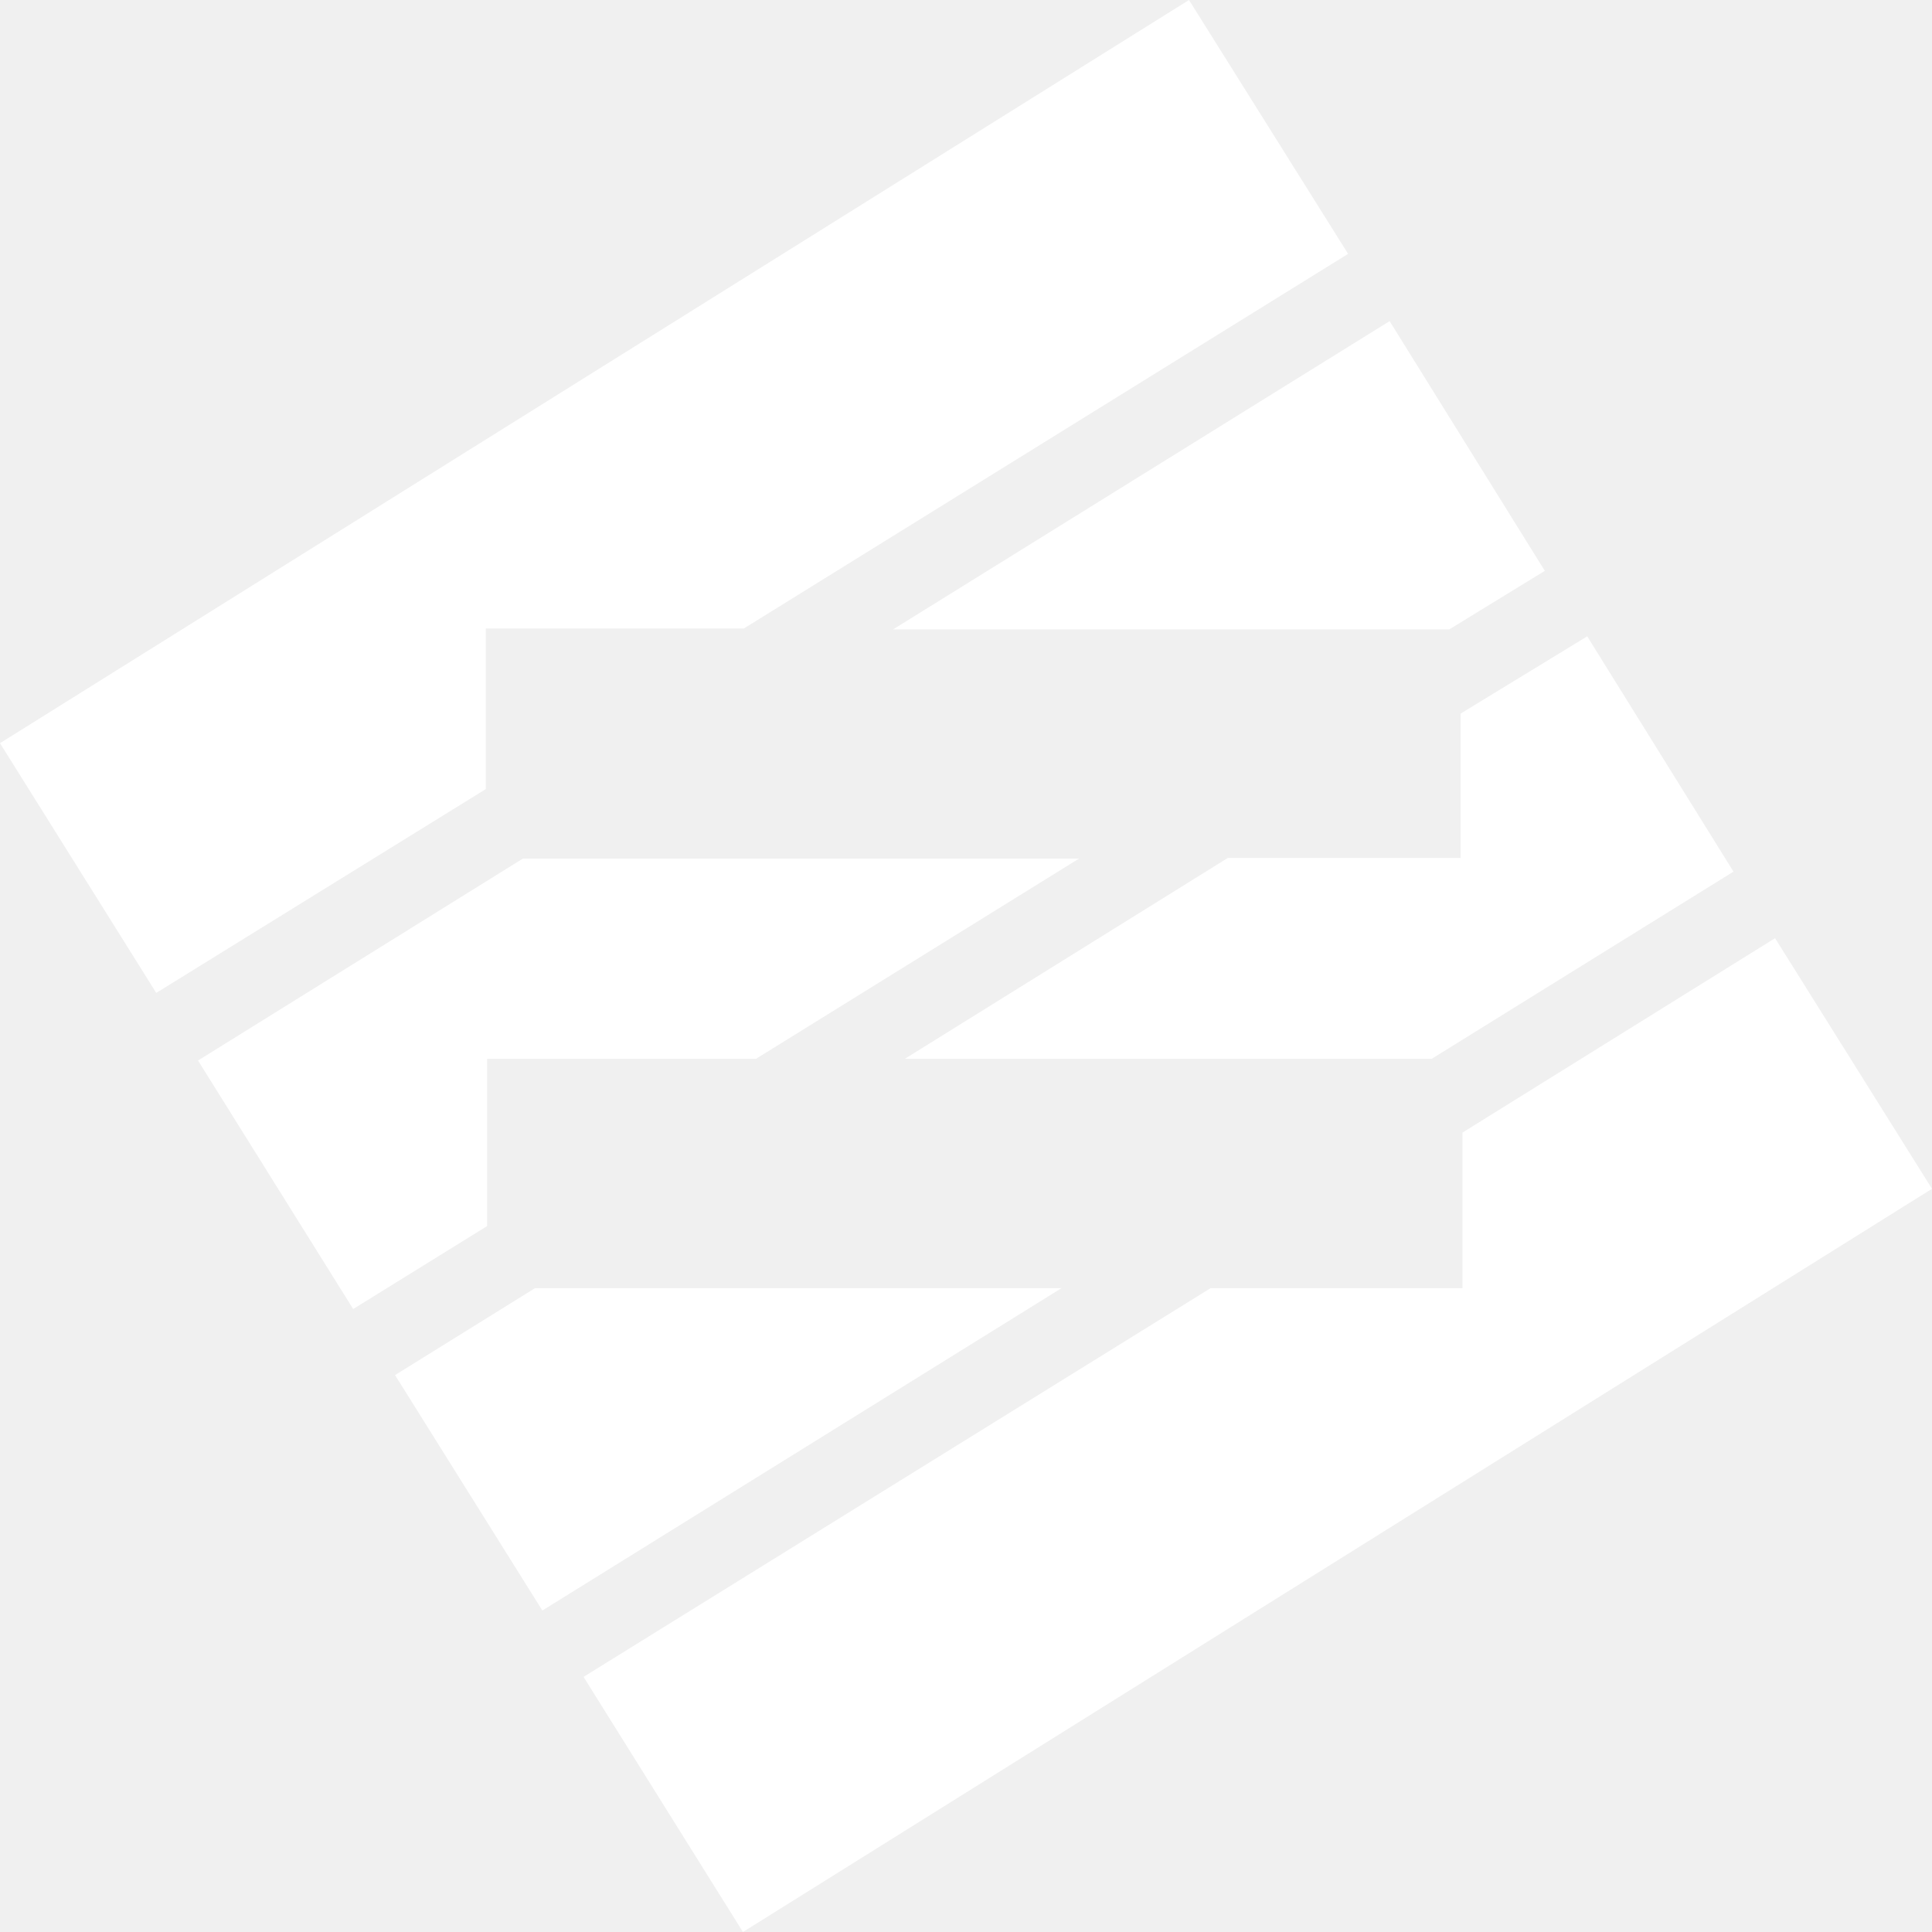
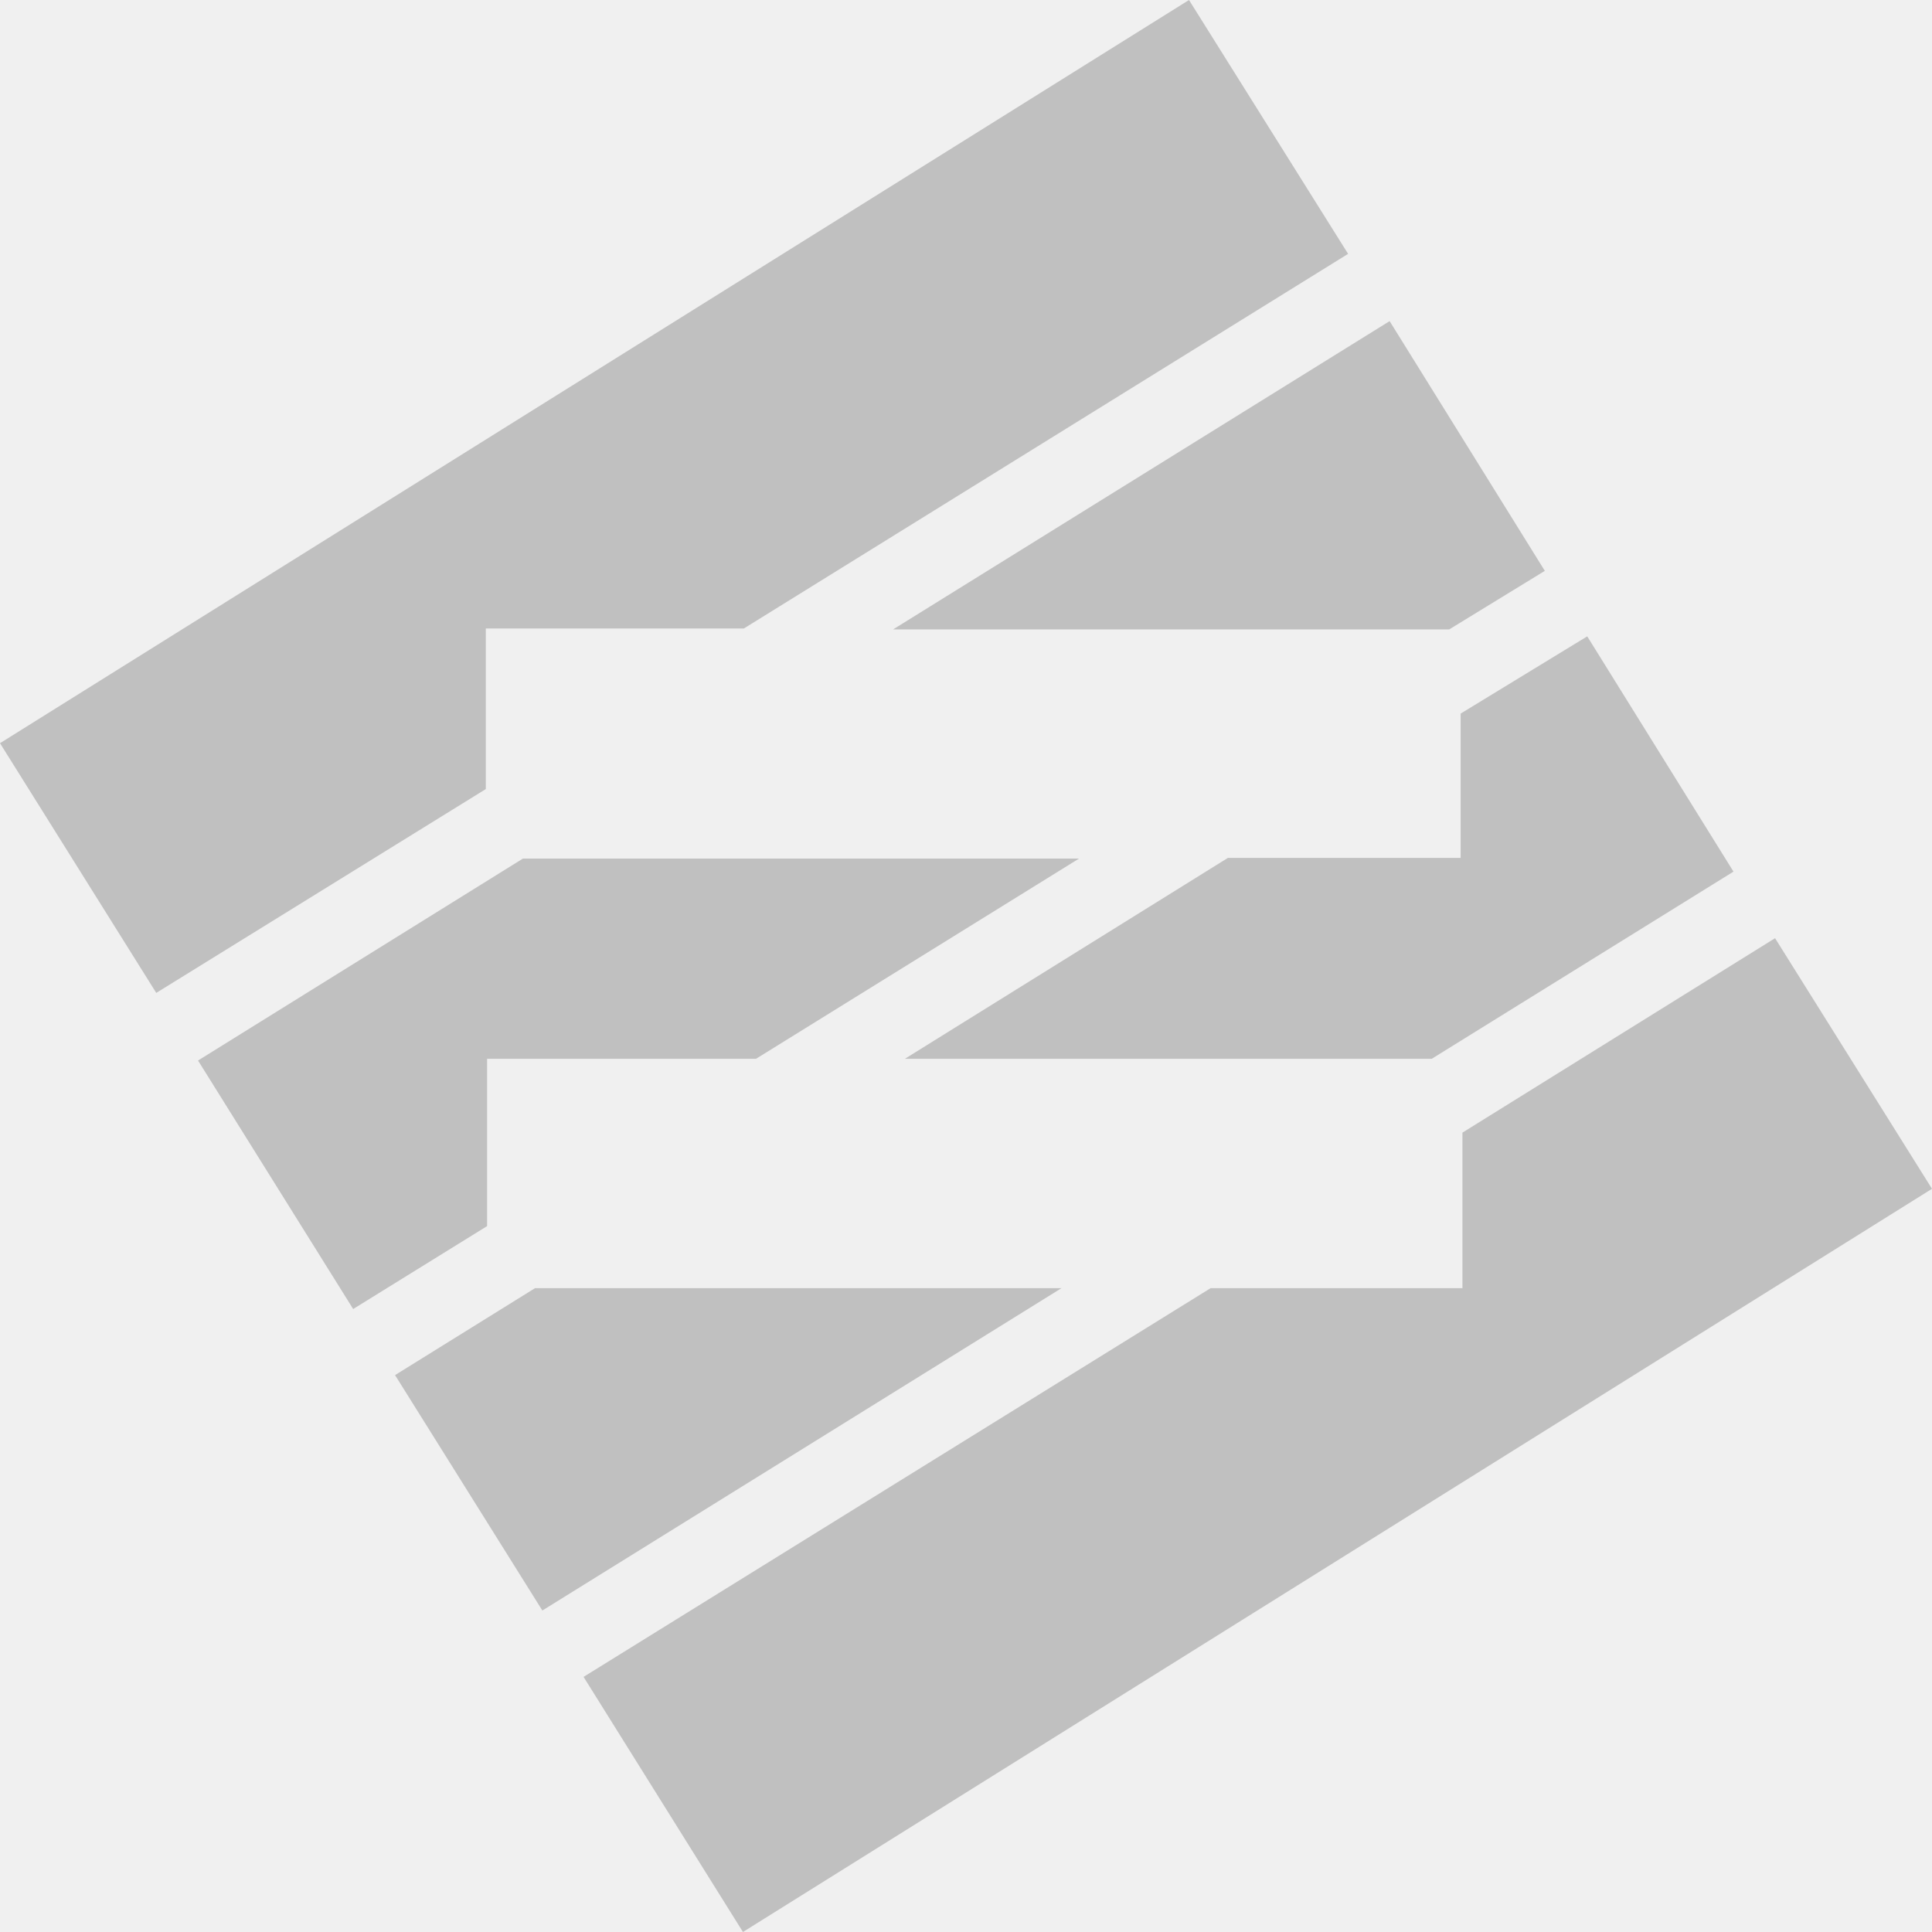
<svg xmlns="http://www.w3.org/2000/svg" width="40" height="40" fill="none">
-   <path d="M24.617 0 0 15.387l3.235 5.17 6.823-4.22v-3.325h5.343l12.51-7.756L24.617 0Zm4.154 6.648-10.28 6.383h11.514l1.979-1.212-3.213-5.17Zm4.091 6.527-2.621 1.599v2.988h-4.819l-6.687 4.159h10.908l6.247-3.875-3.028-4.871Zm-22.036 4.601L4.1 21.957l3.212 5.145 2.773-1.717v-3.464h5.568l6.687-4.145H10.826Zm25.925 1.648-6.473 4.026v3.22h-5.214l-12.982 8.048 3.3 5.282L40 24.613l-3.25-5.19ZM11.077 26.67l-2.898 1.8 3.05 4.874 10.748-6.674h-10.9Z" fill="#fff" />
+   <path d="M24.617 0 0 15.387l3.235 5.17 6.823-4.22v-3.325h5.343l12.51-7.756L24.617 0Zm4.154 6.648-10.28 6.383h11.514l1.979-1.212-3.213-5.17Zm4.091 6.527-2.621 1.599v2.988h-4.819l-6.687 4.159h10.908l6.247-3.875-3.028-4.871Zm-22.036 4.601L4.1 21.957l3.212 5.145 2.773-1.717v-3.464h5.568l6.687-4.145H10.826Zm25.925 1.648-6.473 4.026v3.22h-5.214l-12.982 8.048 3.3 5.282L40 24.613l-3.25-5.19ZM11.077 26.67l-2.898 1.8 3.05 4.874 10.748-6.674h-10.9Z" fill="#C0C0C0" />
</svg>
